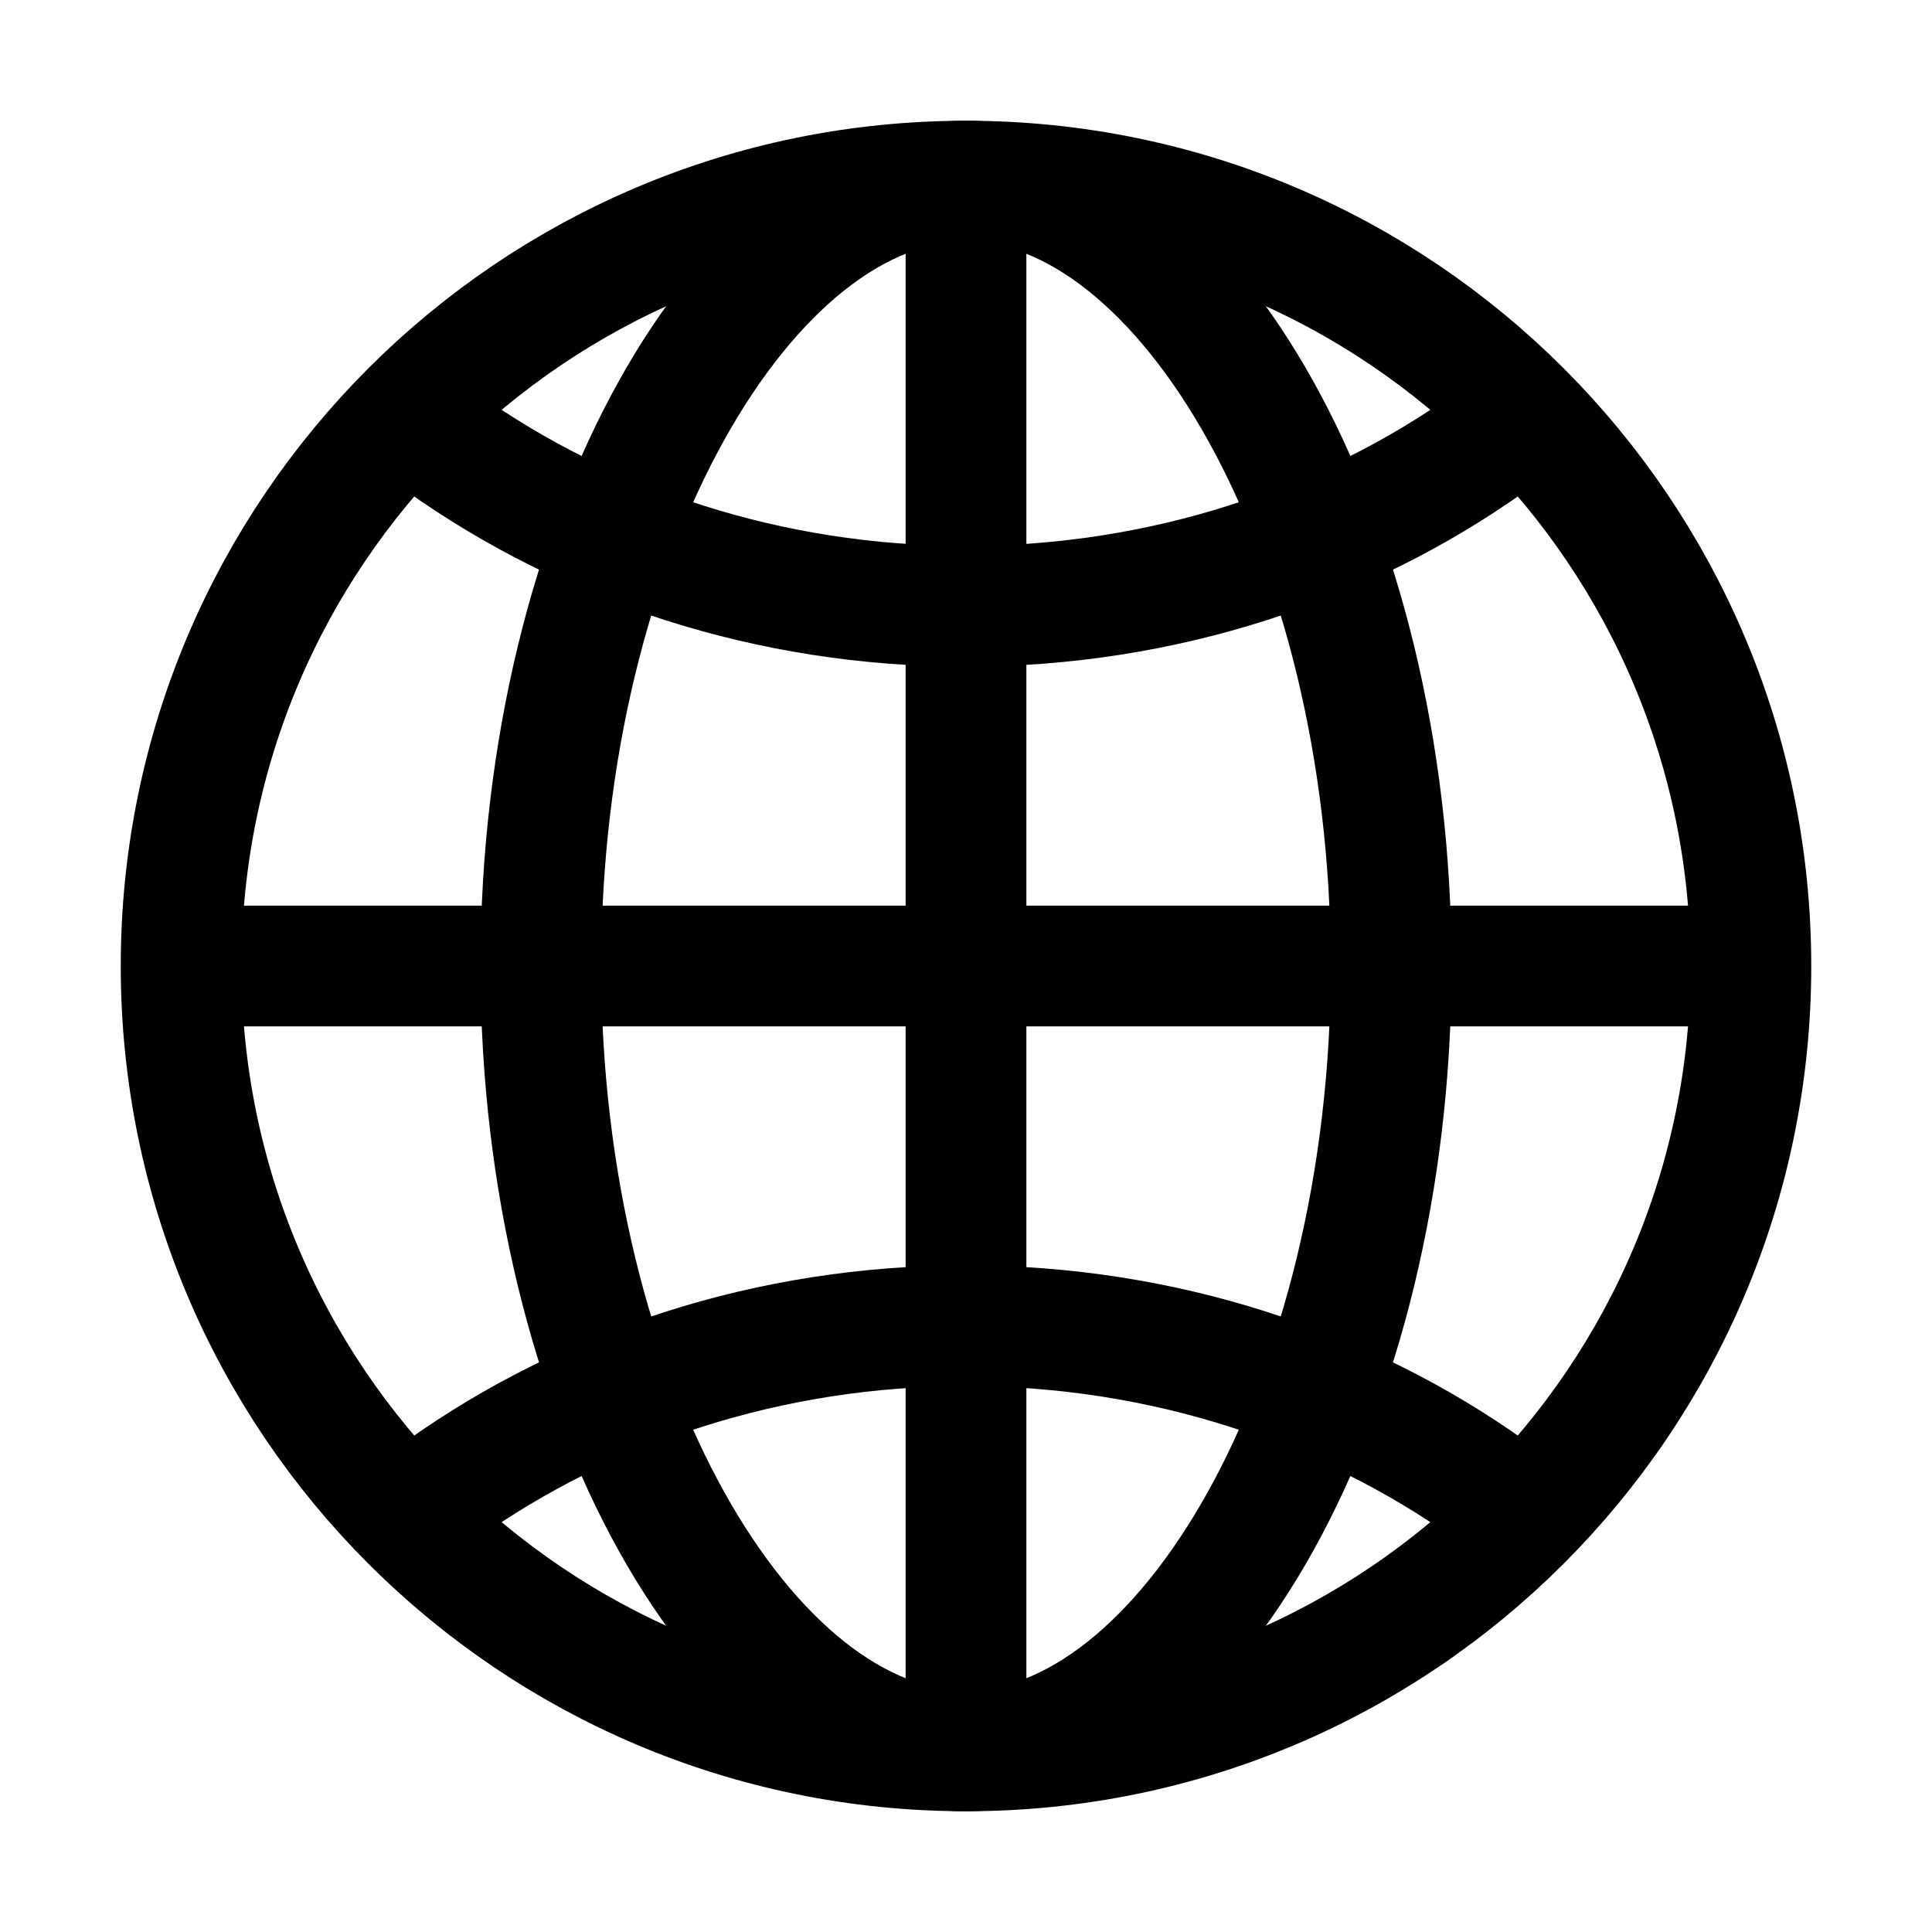
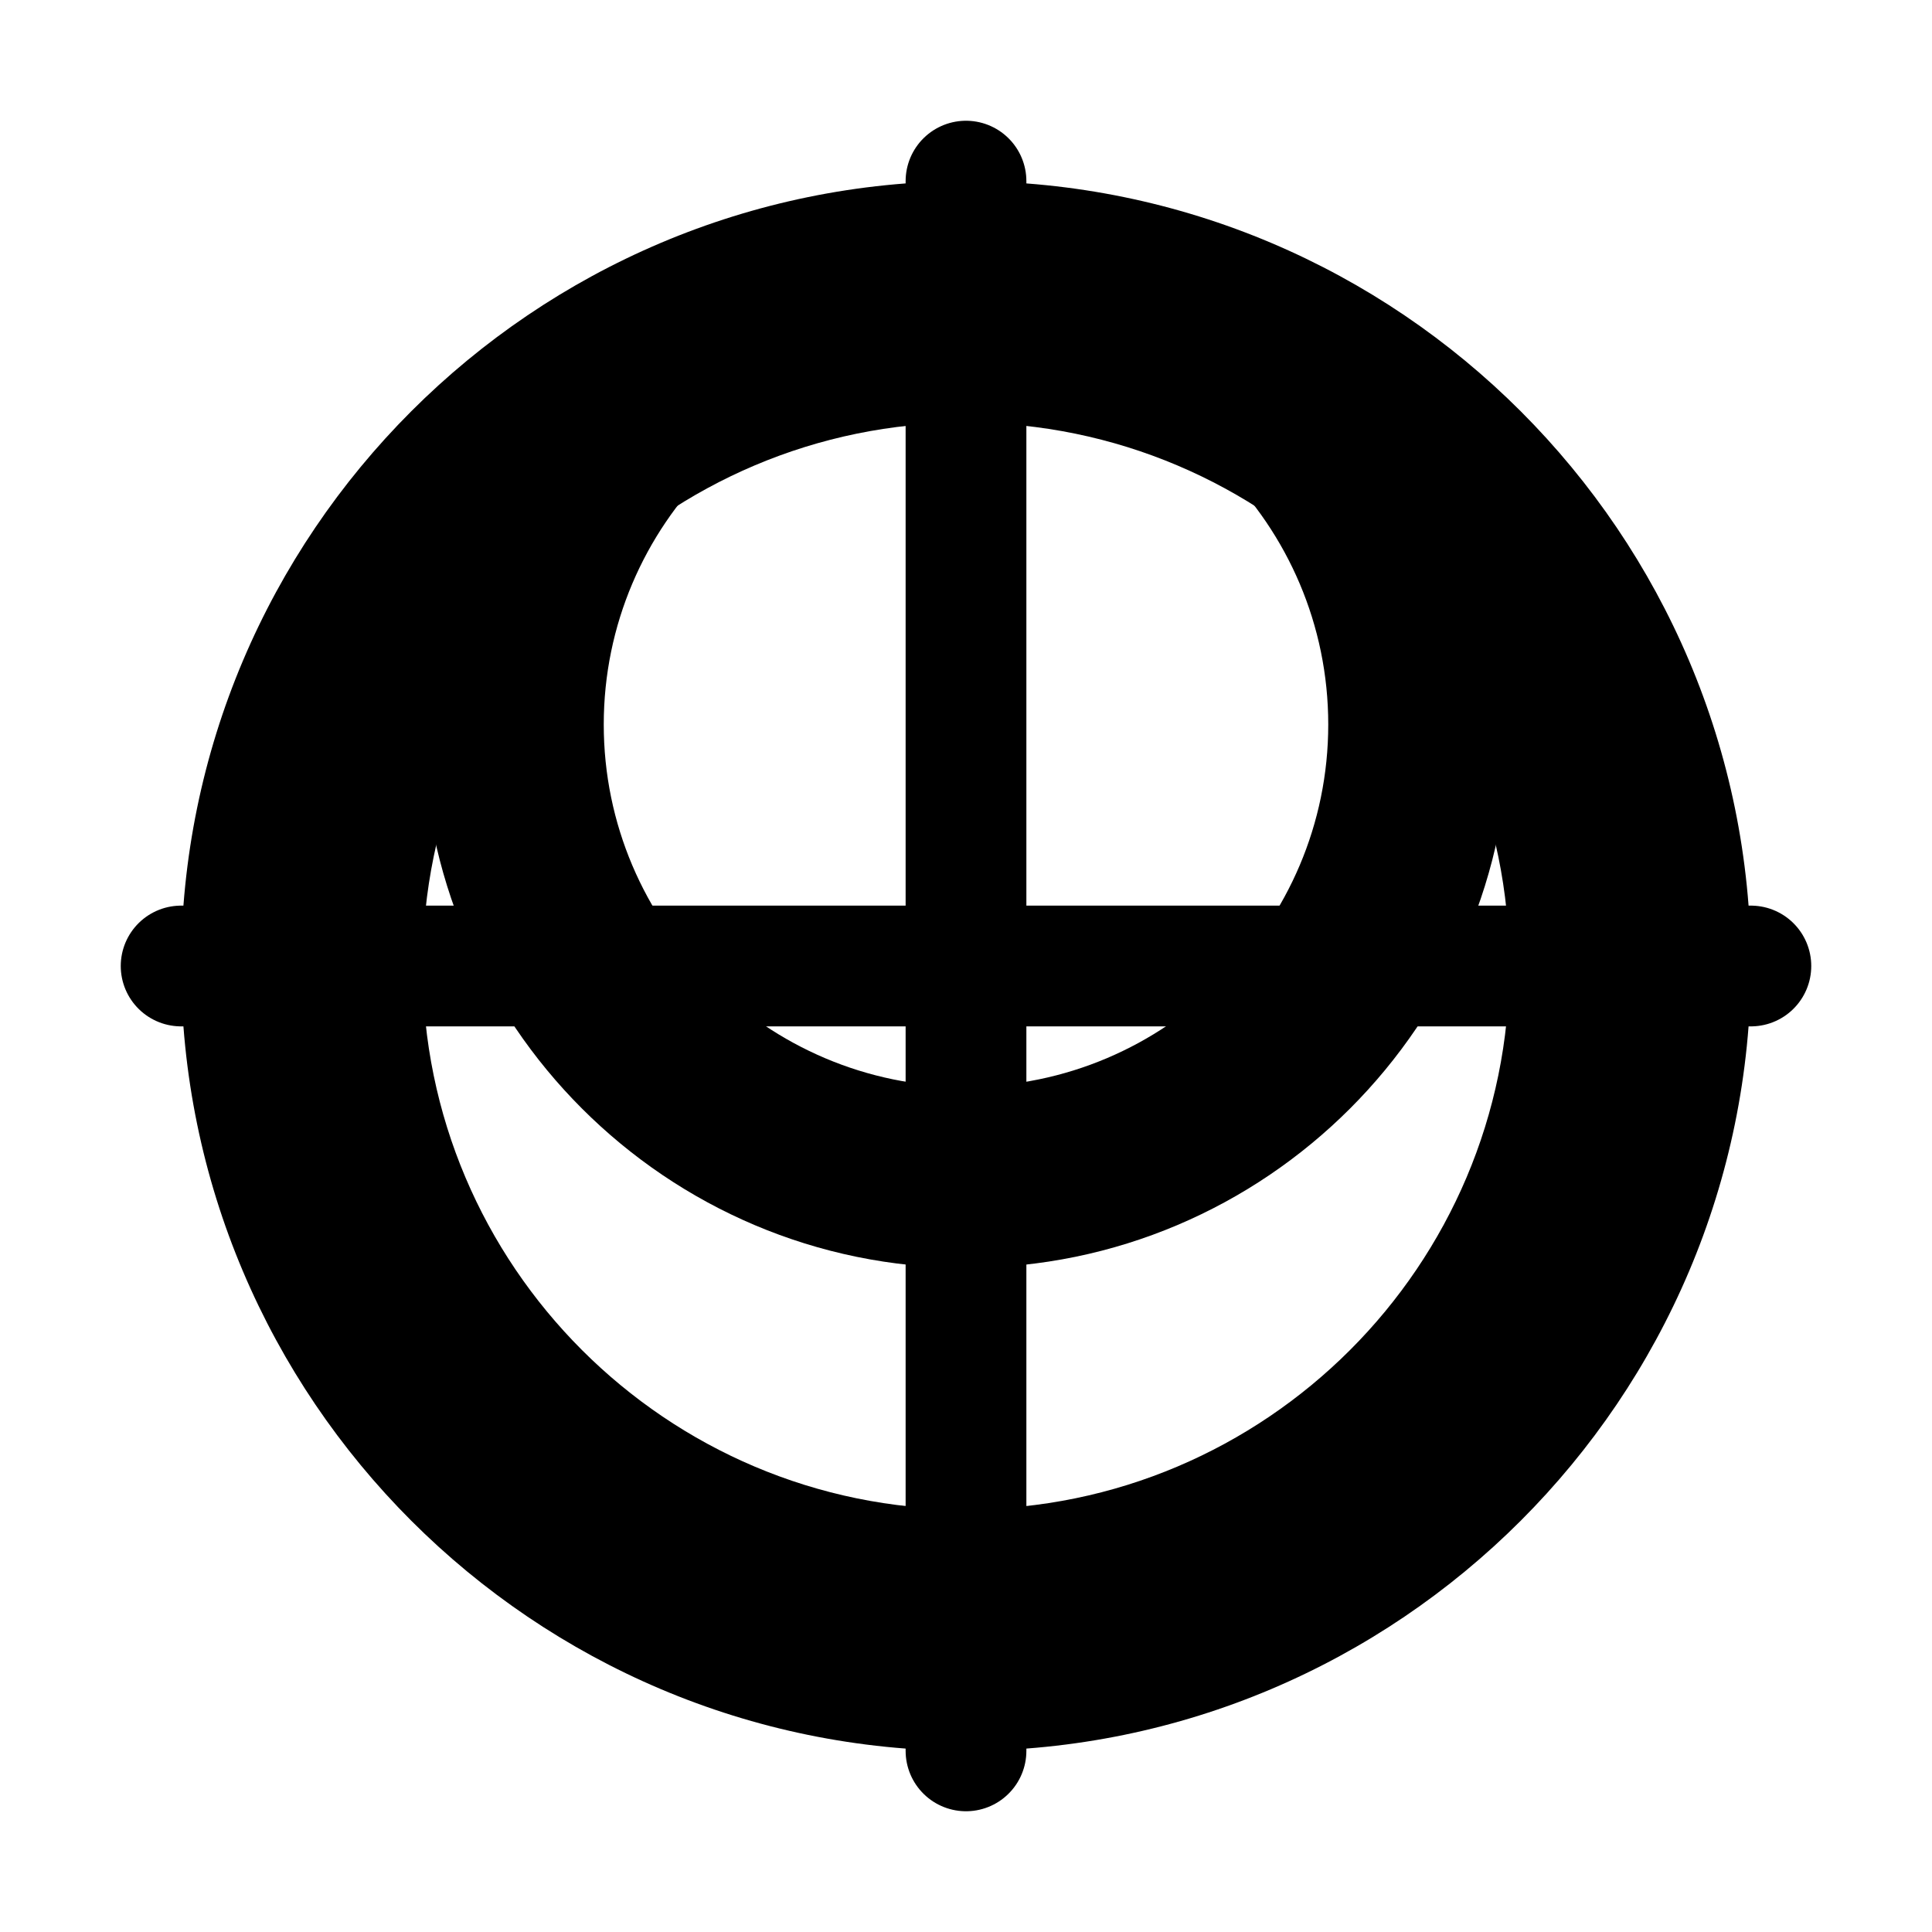
- <svg xmlns="http://www.w3.org/2000/svg" width="512" height="512" viewBox="0 0 512 512">
-   <path d="M256,48C141.13,48,48,141.13,48,256s93.13,208,208,208,208-93.13,208-208S370.87,48,256,48Z" style="fill:none;stroke:#000;stroke-miterlimit:10;stroke-width:32px" />
-   <path d="M256,48c-58.07,0-112.67,93.13-112.67,208S197.93,464,256,464s112.67-93.13,112.67-208S314.07,48,256,48Z" style="fill:none;stroke:#000;stroke-miterlimit:10;stroke-width:32px" />
-   <path d="M117.33,117.33c38.24,27.15,86.38,43.34,138.67,43.34s100.43-16.19,138.67-43.34" style="fill:none;stroke:#000;stroke-linecap:round;stroke-linejoin:round;stroke-width:32px" />
-   <path d="M394.67,394.67c-38.24-27.15-86.38-43.34-138.67-43.34s-100.43,16.19-138.67,43.34" style="fill:none;stroke:#000;stroke-linecap:round;stroke-linejoin:round;stroke-width:32px" />
-   <line x1="256" y1="48" x2="256" y2="464" style="fill:none;stroke:#000;stroke-miterlimit:10;stroke-width:32px" />
-   <line x1="464" y1="256" x2="48" y2="256" style="fill:none;stroke:#000;stroke-miterlimit:10;stroke-width:32px" />
+ <svg xmlns="http://www.w3.org/2000/svg" viewBox="0 0 512 512">
+   <path d="M256 48C141.31 48 48 141.31 48 256s93.31 208 208 208 208-93.31 208-208S370.69 48 256 48zm0 352c-79.4 0-144-64.6-144-144s64.6-144 144-144 144 64.6 144 144-64.6 144-144 144z" fill="currentColor" />
+   <path d="M256 48c-79.4 0-144 64.6-144 144s64.6 144 144 144 144-64.6 144-144S335.4 48 256 48zm0 240c-52.9 0-96-43.1-96-96s43.1-96 96-96 96 43.1 96 96-43.1 96-96 96z" fill="currentColor" />
+   <path d="M256 48v416" fill="none" stroke="currentColor" stroke-width="32" stroke-linecap="round" />
+   <path d="M48 256h416" fill="none" stroke="currentColor" stroke-width="32" stroke-linecap="round" />
</svg>
